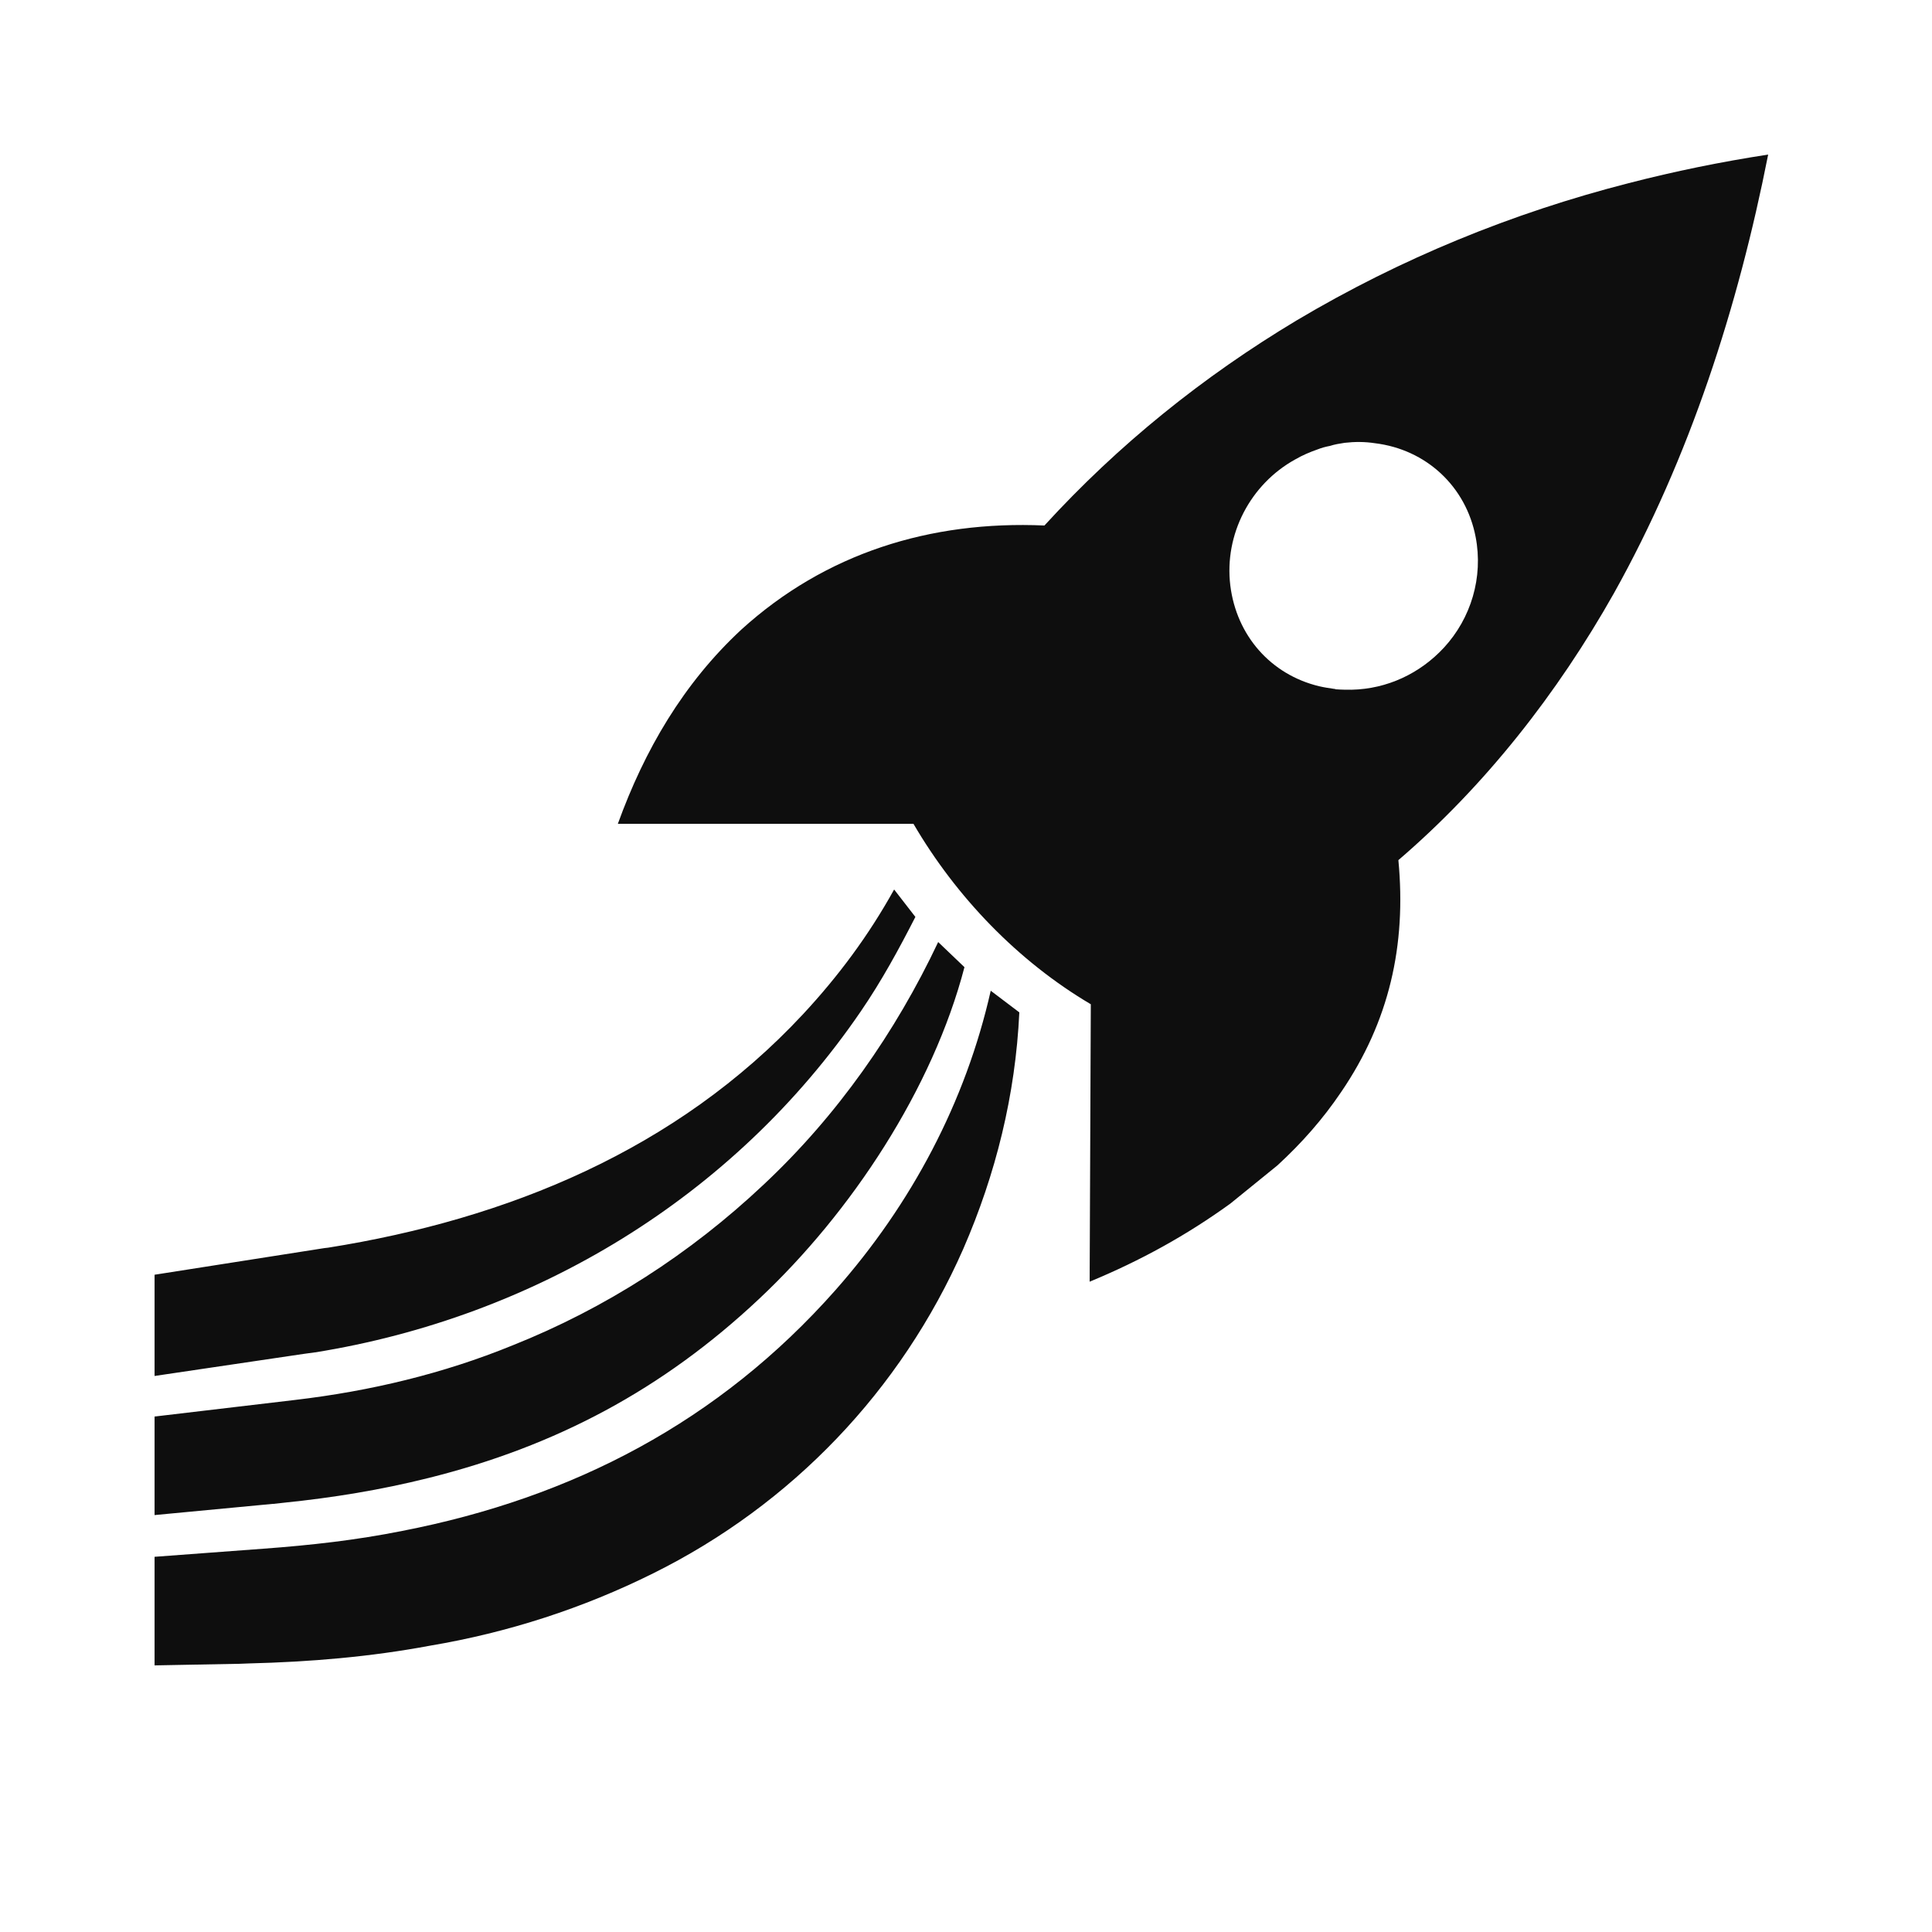
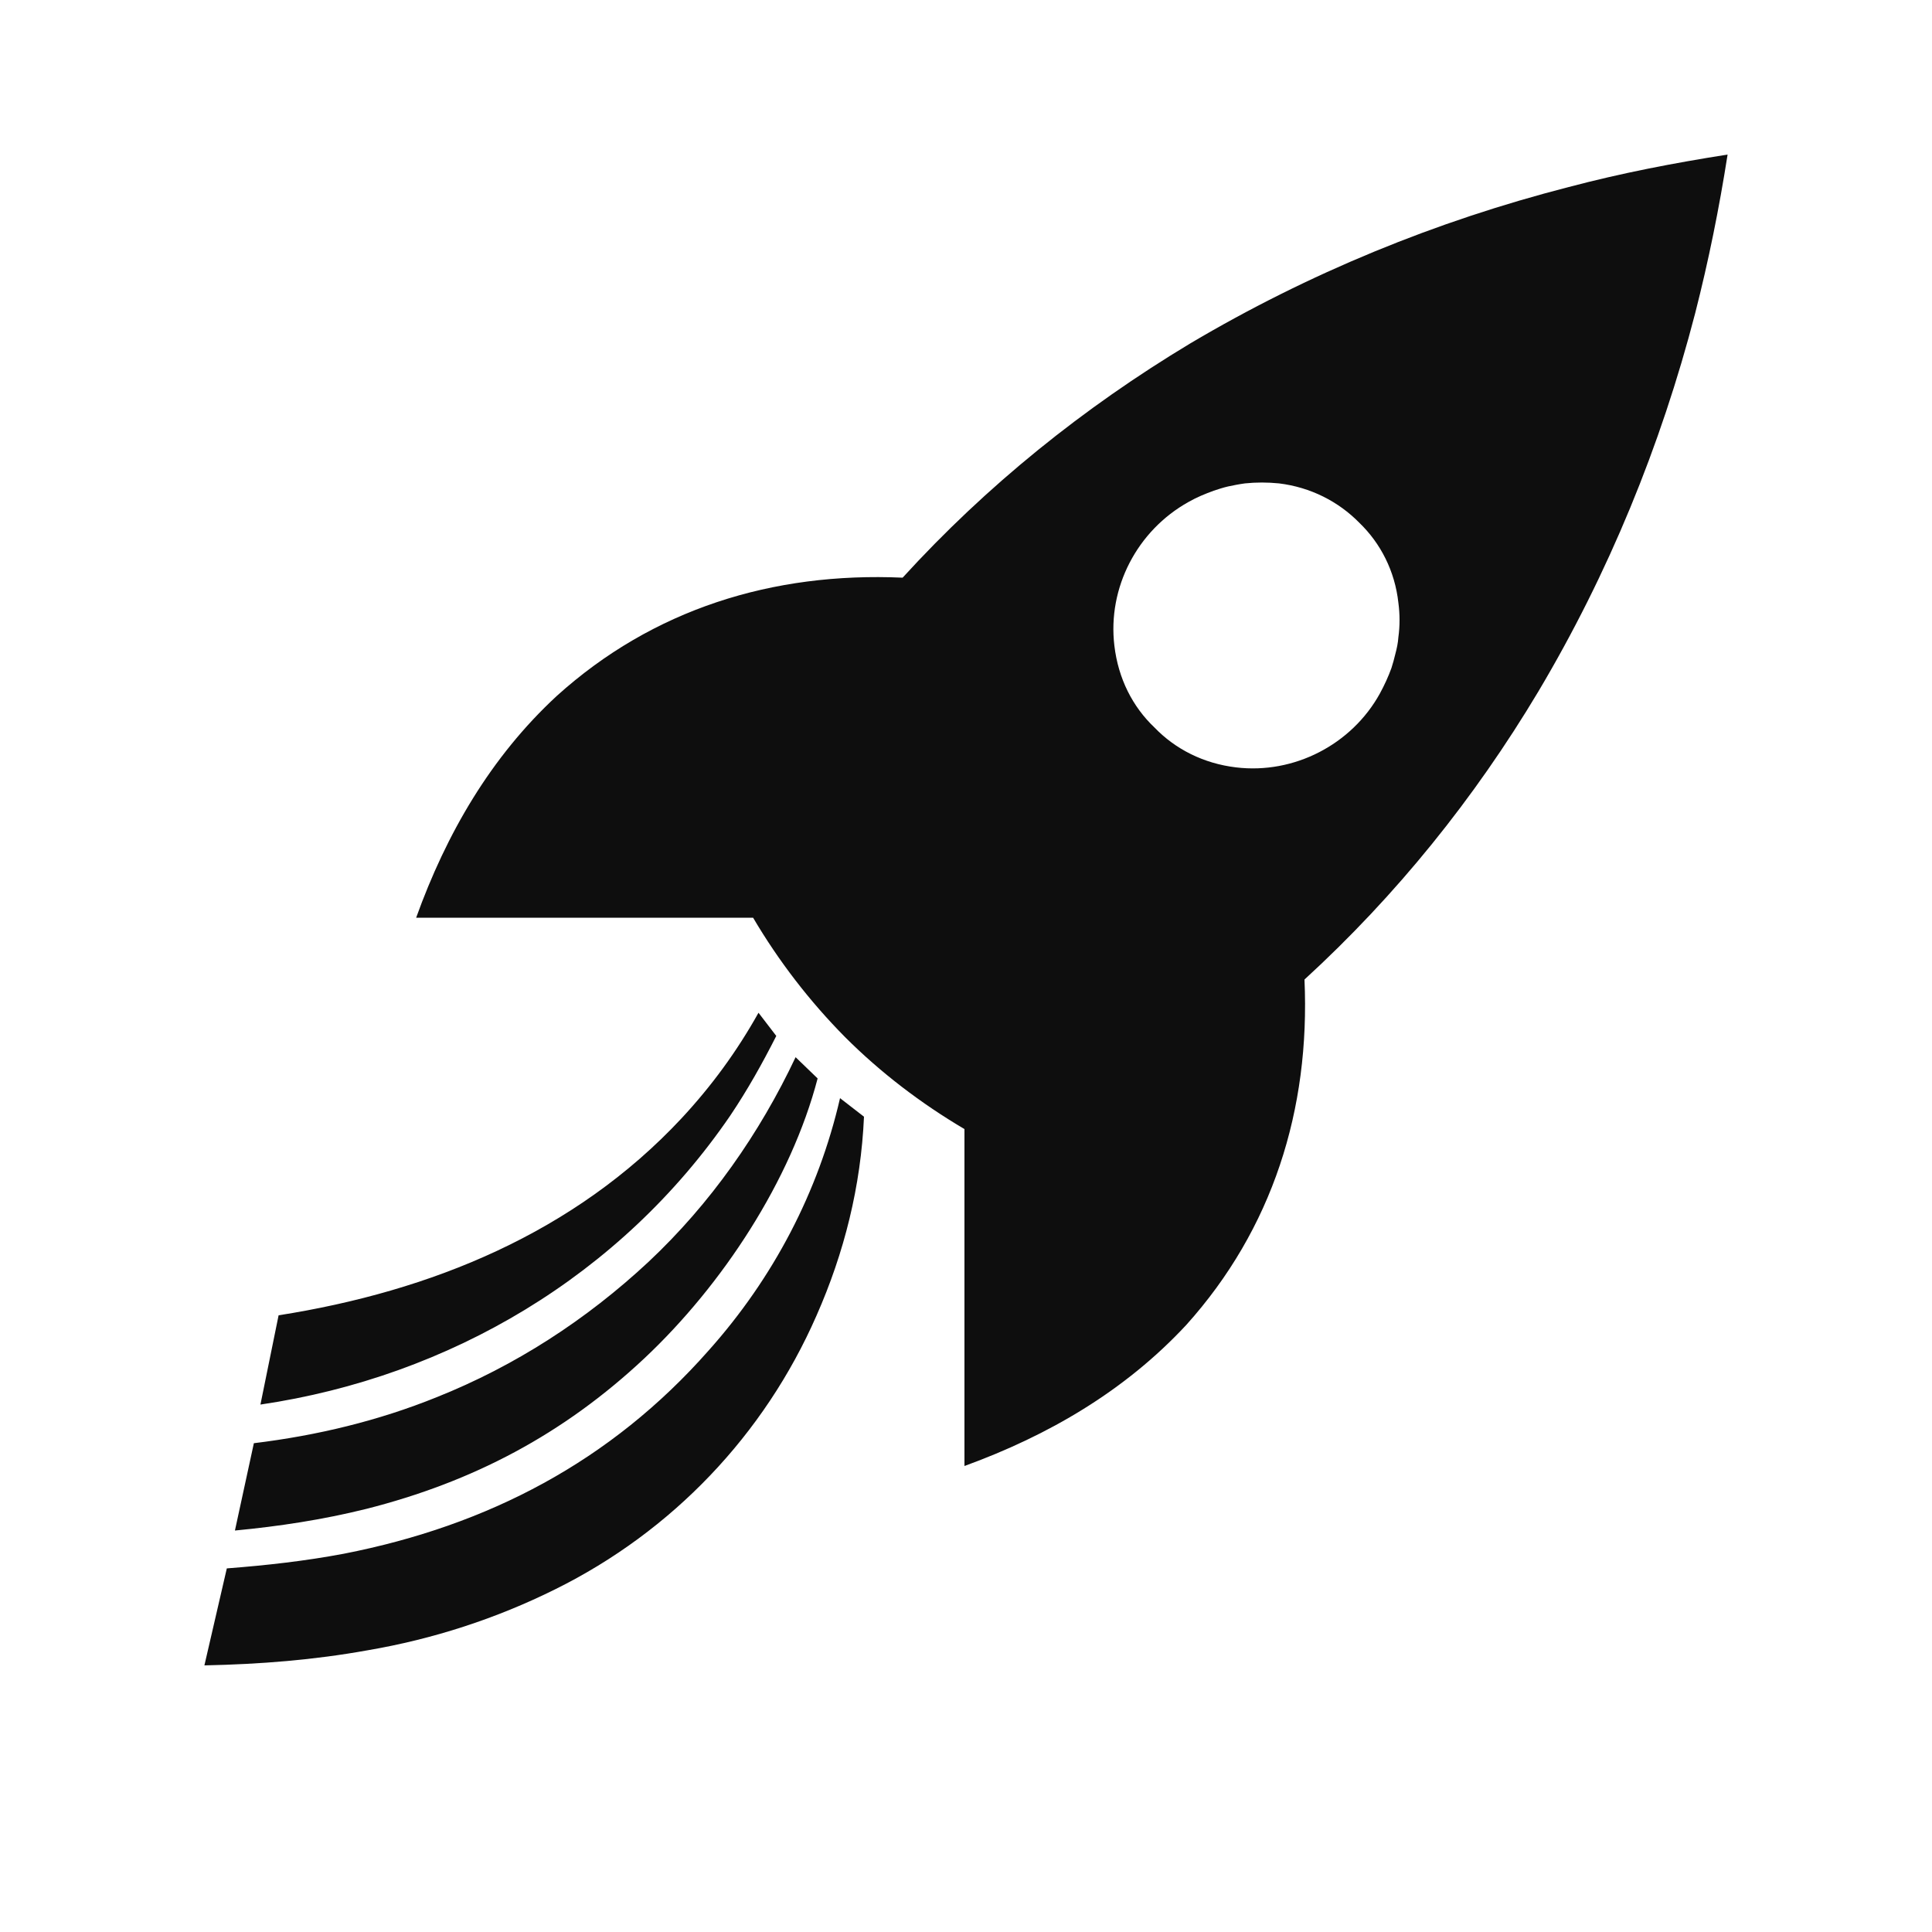
<svg xmlns="http://www.w3.org/2000/svg" width="50" height="50" viewBox="0 0 50 50" fill="none">
-   <path d="M45.76 4C44.98 7.95 43.73 11.84 41.77 15.35C40.31 17.94 38.44 20.33 36.19 22.26C36.4 24.47 35.95 26.44 34.71 28.26C34.23 28.97 33.69 29.58 33.06 30.16L31.84 31.15C30.72 31.96 29.53 32.62 28.2 33.17L28.23 25.99C26.35 24.88 24.75 23.22 23.64 21.32H15.99C16.68 19.41 17.69 17.68 19.19 16.29C21.36 14.32 24.07 13.47 27.03 13.6C28.94 11.51 31.14 9.74 33.56 8.29C36.25 6.69 39.14 5.51 42.15 4.74C43.35 4.43 44.53 4.19 45.76 4ZM26.38 26.2C26.28 28.34 25.77 30.39 24.93 32.32C23.32 35.98 20.49 38.94 16.9 40.72C15.09 41.62 13.15 42.25 11.13 42.59C9.58 42.88 8.03 43.01 6.43 43.05L6.43 43.05L6.17 43.06L6.13 43.06L4 43.1V40.29L6.82 40.08C8.04 39.99 9.21 39.86 10.41 39.62C14.83 38.76 18.61 36.79 21.62 33.39C23.59 31.16 24.99 28.52 25.64 25.64ZM24.96 25.03C24.14 28.17 22.04 31.37 19.64 33.62C17.15 35.96 14.38 37.43 11.09 38.25C9.85 38.56 8.62 38.76 7.35 38.89L7.35 38.89L7.08 38.92L7.06 38.92L4 39.21V36.66L7.64 36.23C9.59 36 11.47 35.55 13.26 34.82C15.67 33.86 17.86 32.45 19.76 30.66C21.67 28.87 23.18 26.71 24.28 24.38ZM23.69 23.73C23.26 24.57 22.82 25.38 22.28 26.17C18.98 31 13.82 34.09 8.15 35L8.14 35L7.85 35.04L4 35.61V32.99L8.4 32.3L8.49 32.29C13.14 31.55 17.51 29.76 20.78 26.25C21.7 25.26 22.48 24.21 23.14 23.02ZM35.58 11.47C35.32 11.43 35.06 11.43 34.8 11.46C34.67 11.48 34.54 11.5 34.42 11.54C34.31 11.56 34.2 11.59 34.1 11.63C33.9 11.7 33.71 11.78 33.52 11.89C32.36 12.53 31.68 13.83 31.84 15.15C32 16.45 32.89 17.46 34.14 17.76C34.27 17.79 34.4 17.81 34.54 17.83C34.55 17.83 34.56 17.83 34.57 17.84C34.58 17.84 34.59 17.84 34.59 17.84C34.72 17.85 34.85 17.85 34.97 17.85H34.98C35.9 17.83 36.75 17.43 37.37 16.76C38.07 16 38.39 14.94 38.19 13.9C37.94 12.59 36.91 11.63 35.58 11.47Z" fill="#0E0E0E" />
+   <path d="M44.71 4C44.49 5.4 44.22 6.74 43.87 8.11C42.98 11.54 41.63 14.84 39.81 17.9C38.16 20.66 36.14 23.17 33.76 25.35C33.91 28.72 32.93 31.81 30.7 34.29C29.11 36 27.13 37.15 24.96 37.94V29.22C23.84 28.56 22.79 27.76 21.87 26.84C20.95 25.91 20.15 24.87 19.49 23.75H10.77C11.55 21.58 12.7 19.59 14.41 18.01C16.89 15.77 19.99 14.8 23.36 14.95C25.53 12.57 28.04 10.55 30.8 8.89C33.87 7.07 37.17 5.72 40.6 4.84C41.96 4.48 43.31 4.22 44.71 4ZM22.36 28.9C22.28 30.7 21.85 32.42 21.13 34.05C19.78 37.13 17.4 39.63 14.37 41.13C12.84 41.89 11.21 42.42 9.51 42.71C8.12 42.96 6.74 43.07 5.29 43.1L5.87 40.59C6.9 40.51 7.89 40.4 8.9 40.21C12.63 39.48 15.81 37.82 18.34 34.95C20.01 33.08 21.18 30.85 21.74 28.42ZM33.1 12.51C32.8 12.48 32.51 12.48 32.22 12.51C32.07 12.53 31.92 12.56 31.78 12.59C31.65 12.62 31.53 12.66 31.41 12.7C31.19 12.78 30.97 12.87 30.76 12.99C29.43 13.73 28.66 15.21 28.84 16.71C28.94 17.56 29.31 18.29 29.88 18.83C30.42 19.39 31.15 19.76 31.99 19.86C33.49 20.04 34.98 19.27 35.71 17.95C35.83 17.73 35.93 17.51 36.01 17.29C36.05 17.17 36.08 17.05 36.11 16.93C36.15 16.78 36.18 16.64 36.19 16.49C36.23 16.2 36.23 15.9 36.19 15.6C36.1 14.78 35.73 14.06 35.18 13.53L35.18 13.53C34.64 12.98 33.92 12.61 33.1 12.51ZM21.16 27.91C20.47 30.55 18.7 33.25 16.68 35.15C14.58 37.12 12.24 38.35 9.48 39.05C8.35 39.33 7.23 39.5 6.08 39.61L6.57 37.35C8.21 37.15 9.79 36.77 11.3 36.16C13.33 35.35 15.17 34.16 16.78 32.66C18.39 31.15 19.66 29.33 20.59 27.36ZM20.09 26.81C19.73 27.52 19.35 28.2 18.9 28.87C16.07 33.01 11.63 35.63 6.74 36.35L7.21 34.04C11.15 33.42 14.87 31.91 17.64 28.94C18.42 28.1 19.07 27.21 19.63 26.21Z" fill="#0E0E0E" />
</svg>
